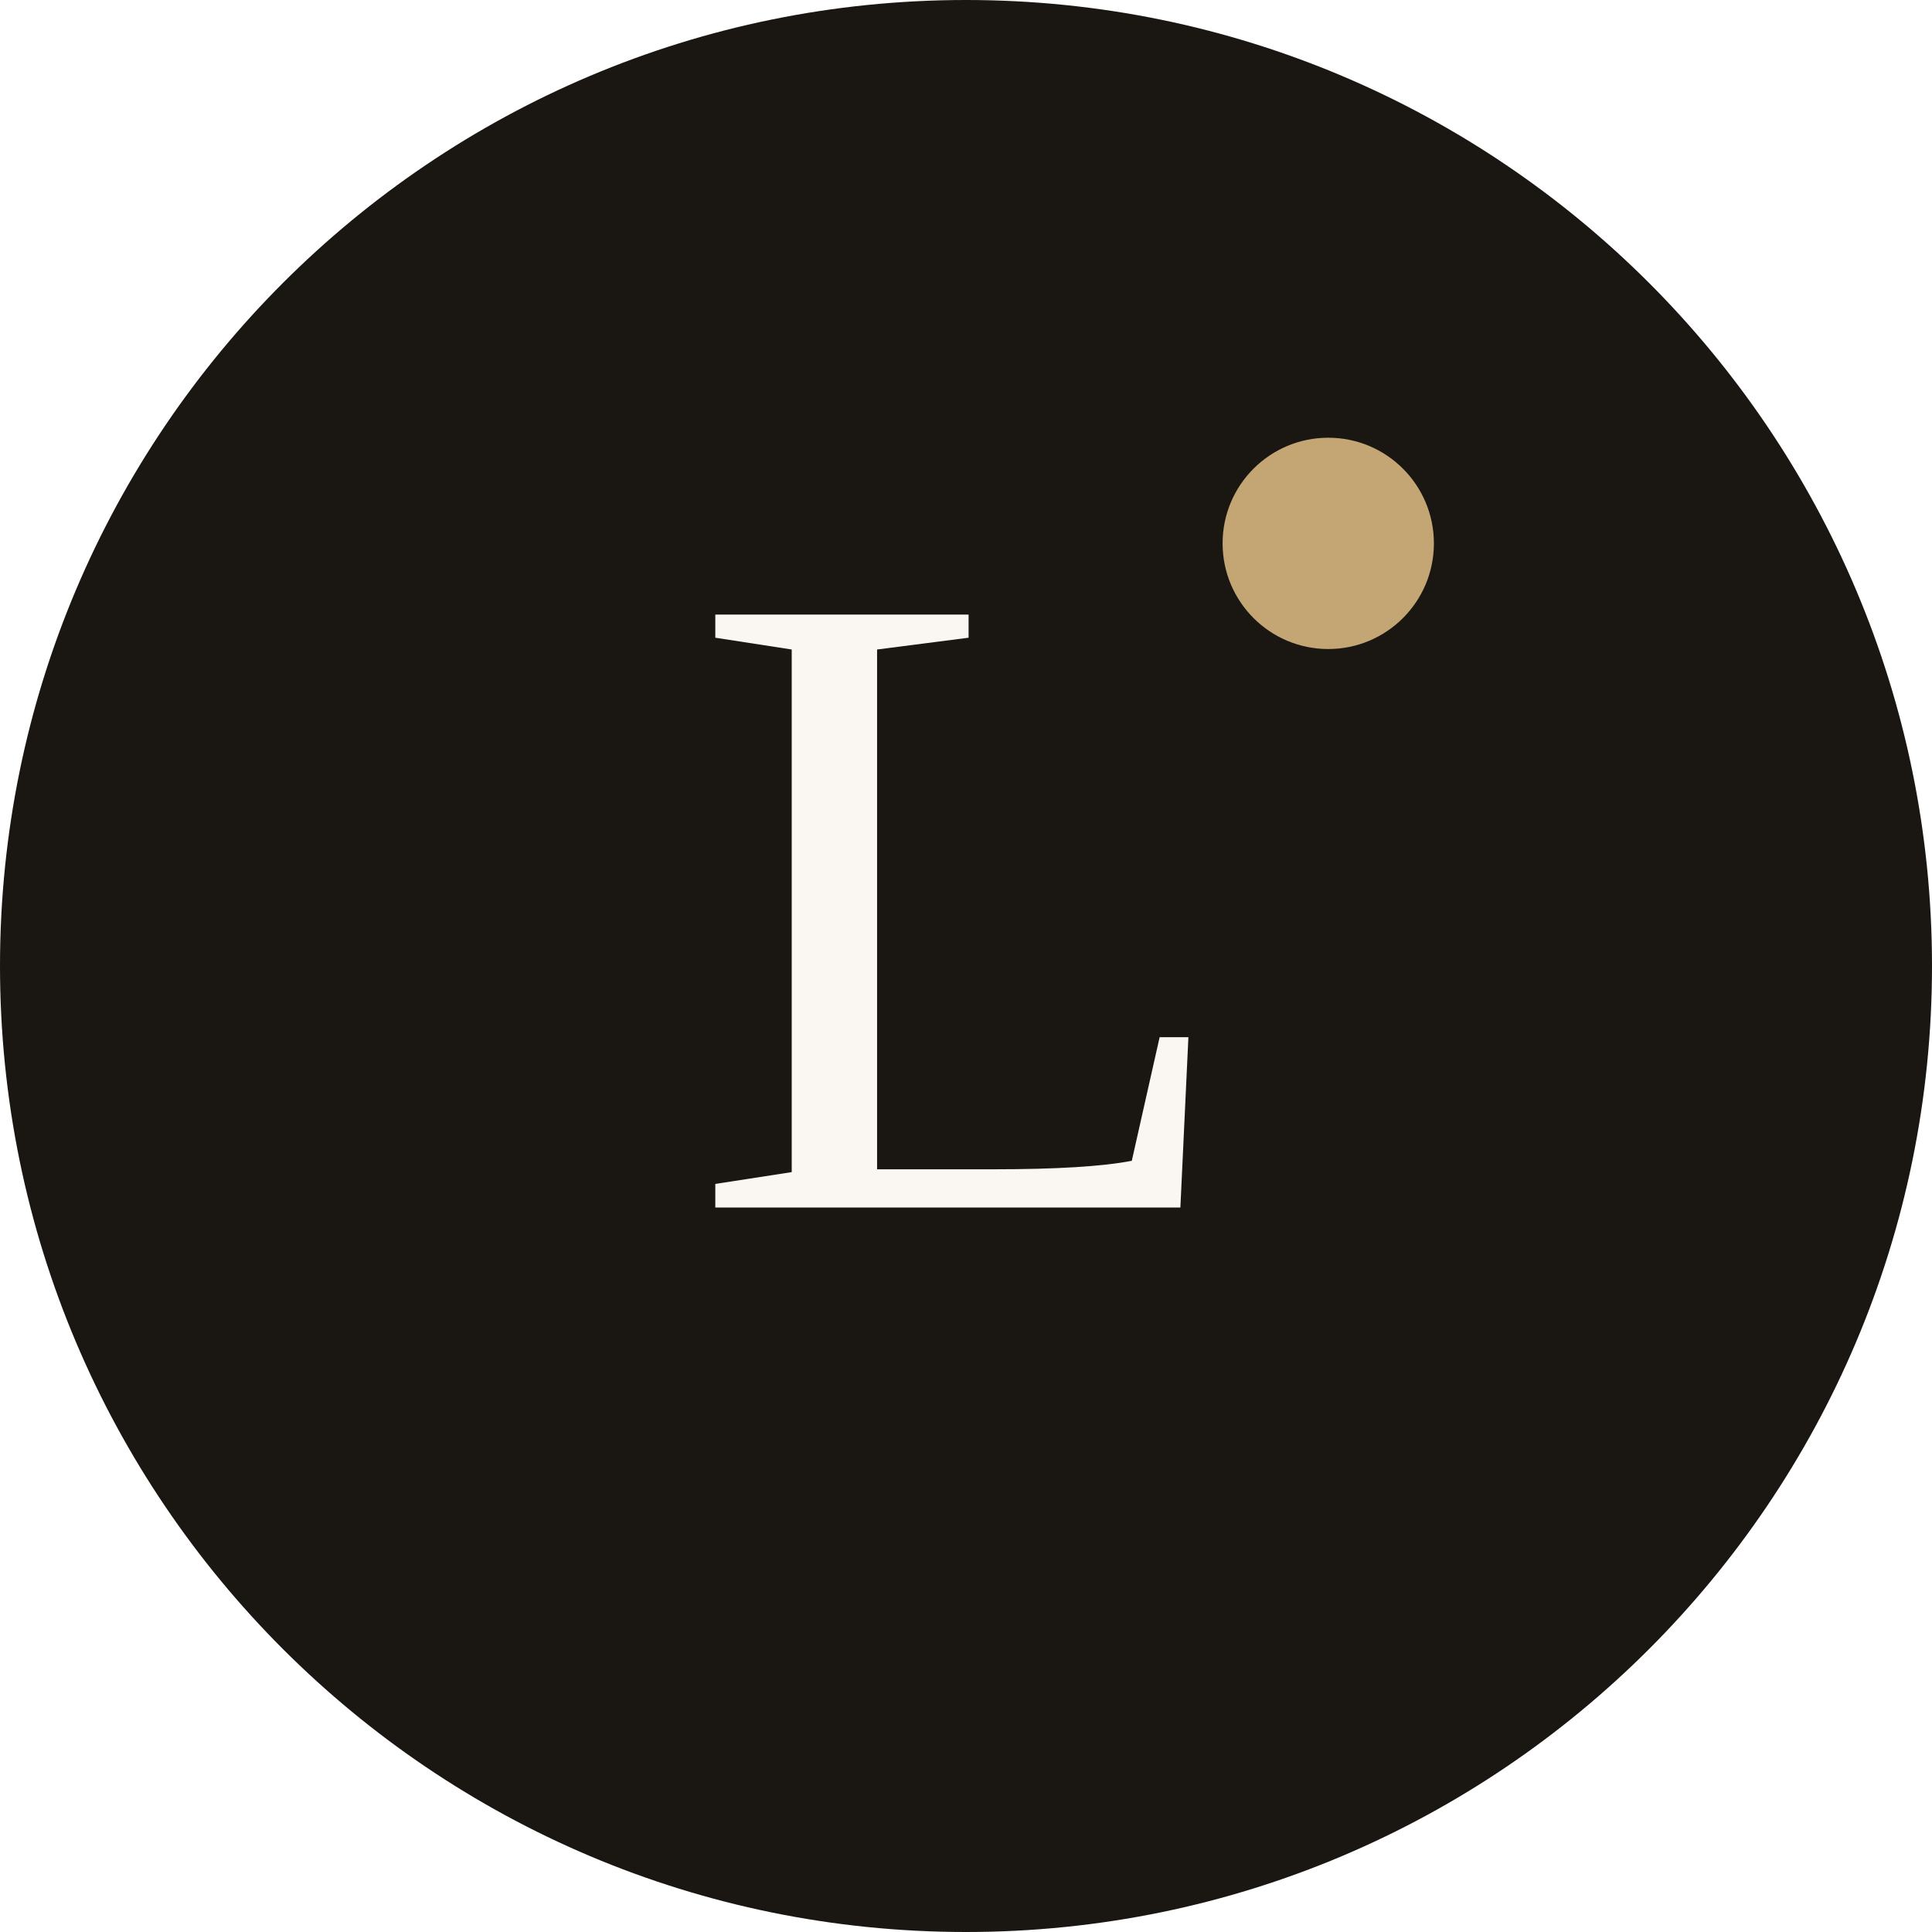
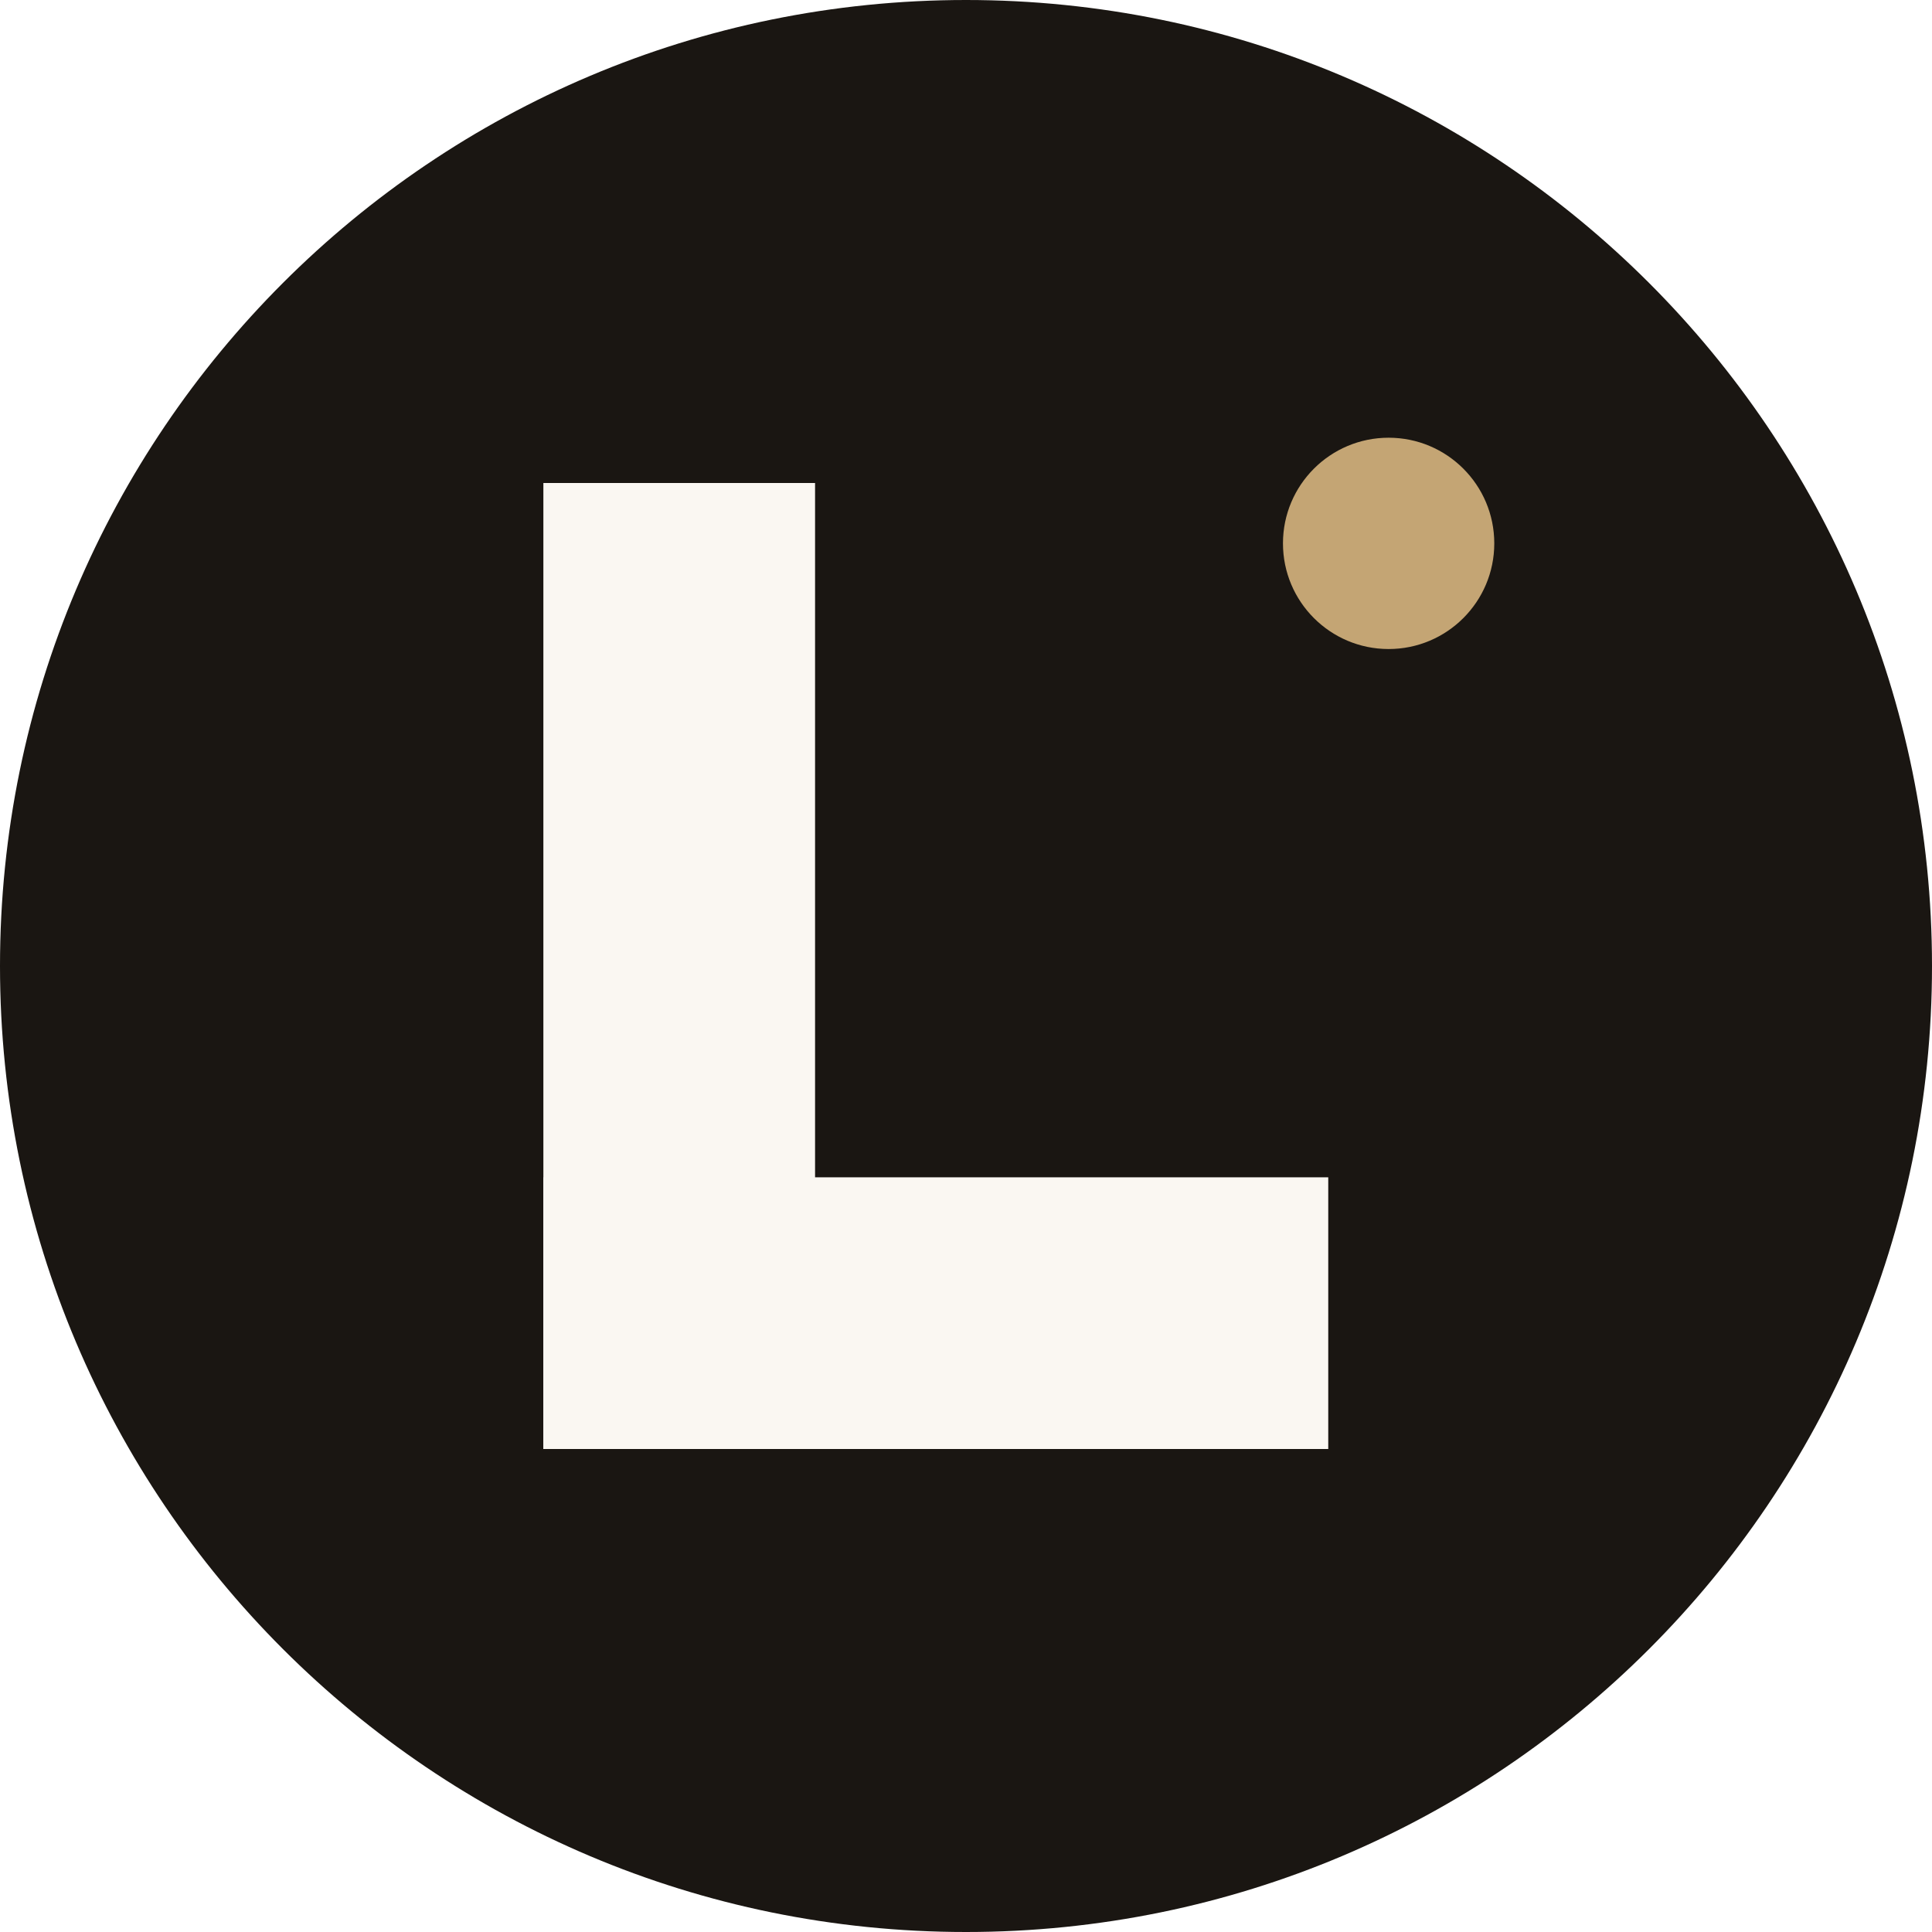
<svg xmlns="http://www.w3.org/2000/svg" viewBox="0 0 64 64" role="img" aria-label="LUMÉA">
  <circle cx="32" cy="32" r="32" fill="#1a1612" />
-   <text x="32" y="40" text-anchor="middle" font-family="Georgia, 'Times New Roman', serif" font-size="30" font-weight="500" fill="#faf7f2">L</text>
-   <circle cx="44" cy="18" r="3.5" fill="#c4a574" />
+   <rect x="18" y="16" width="9" height="32" fill="#faf7f2" />
+   <rect x="18" y="39" width="26" height="9" fill="#faf7f2" />
+   <circle cx="46" cy="18" r="3.5" fill="#c4a574" />
</svg>
